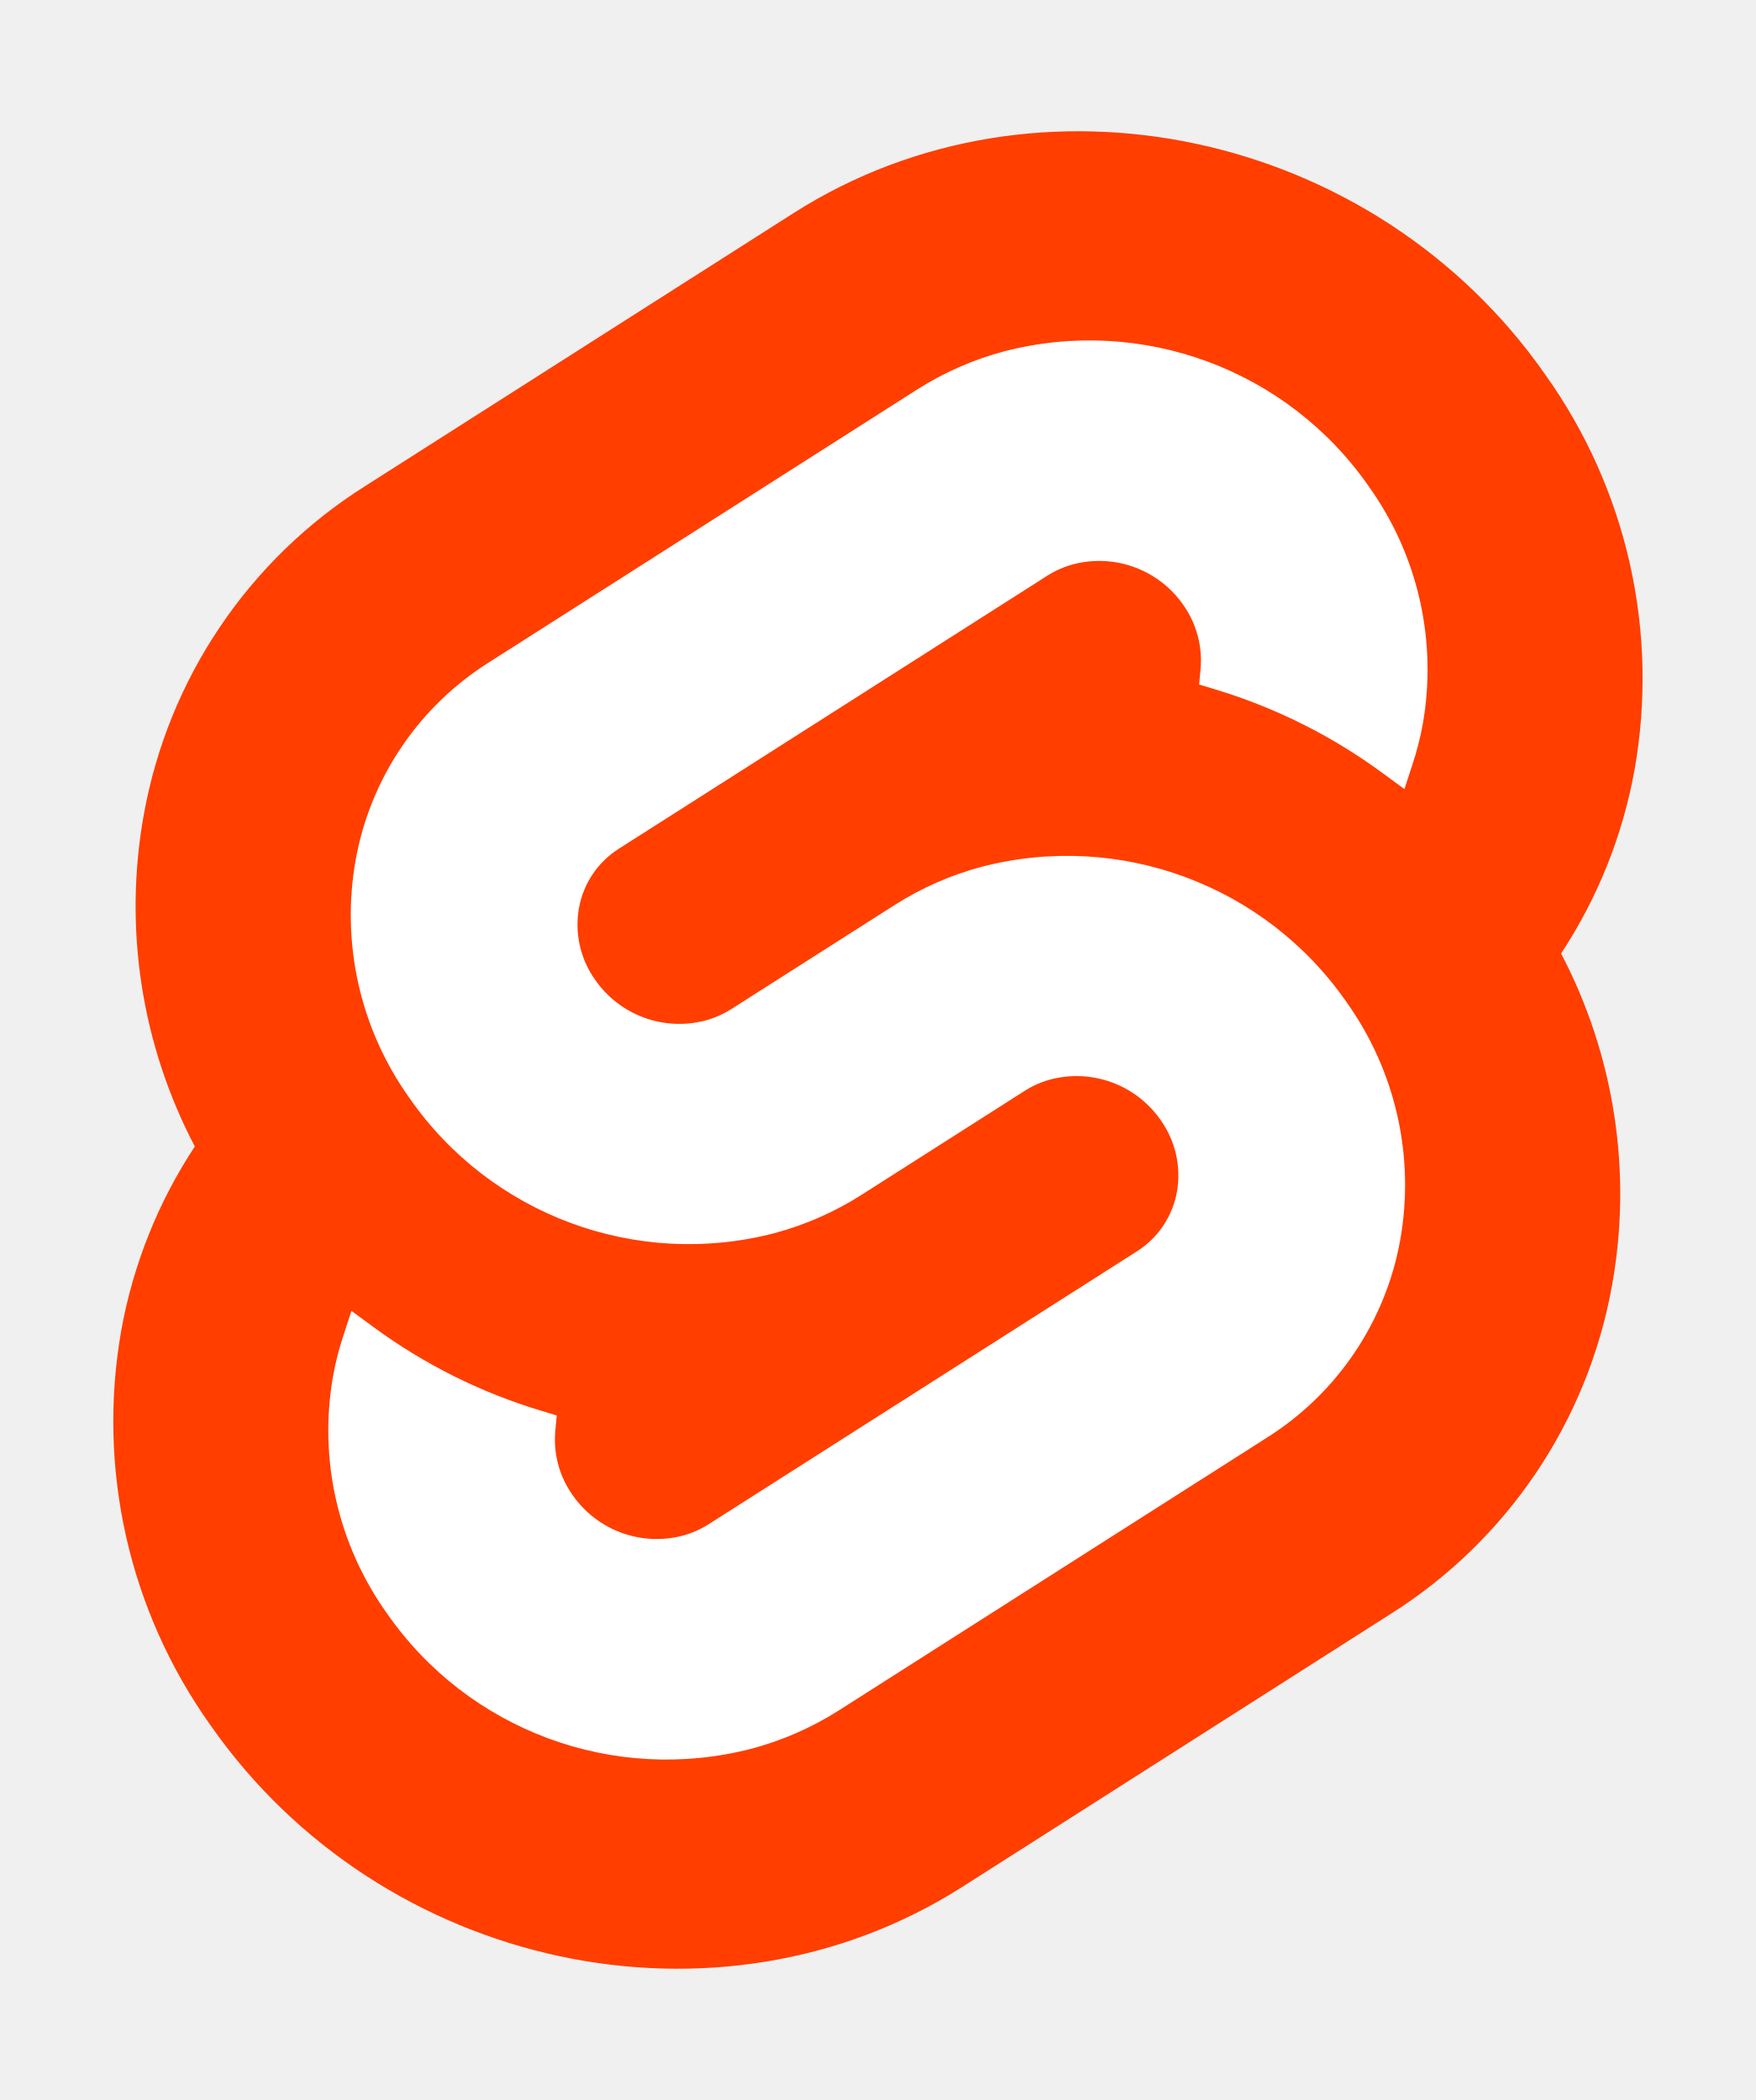
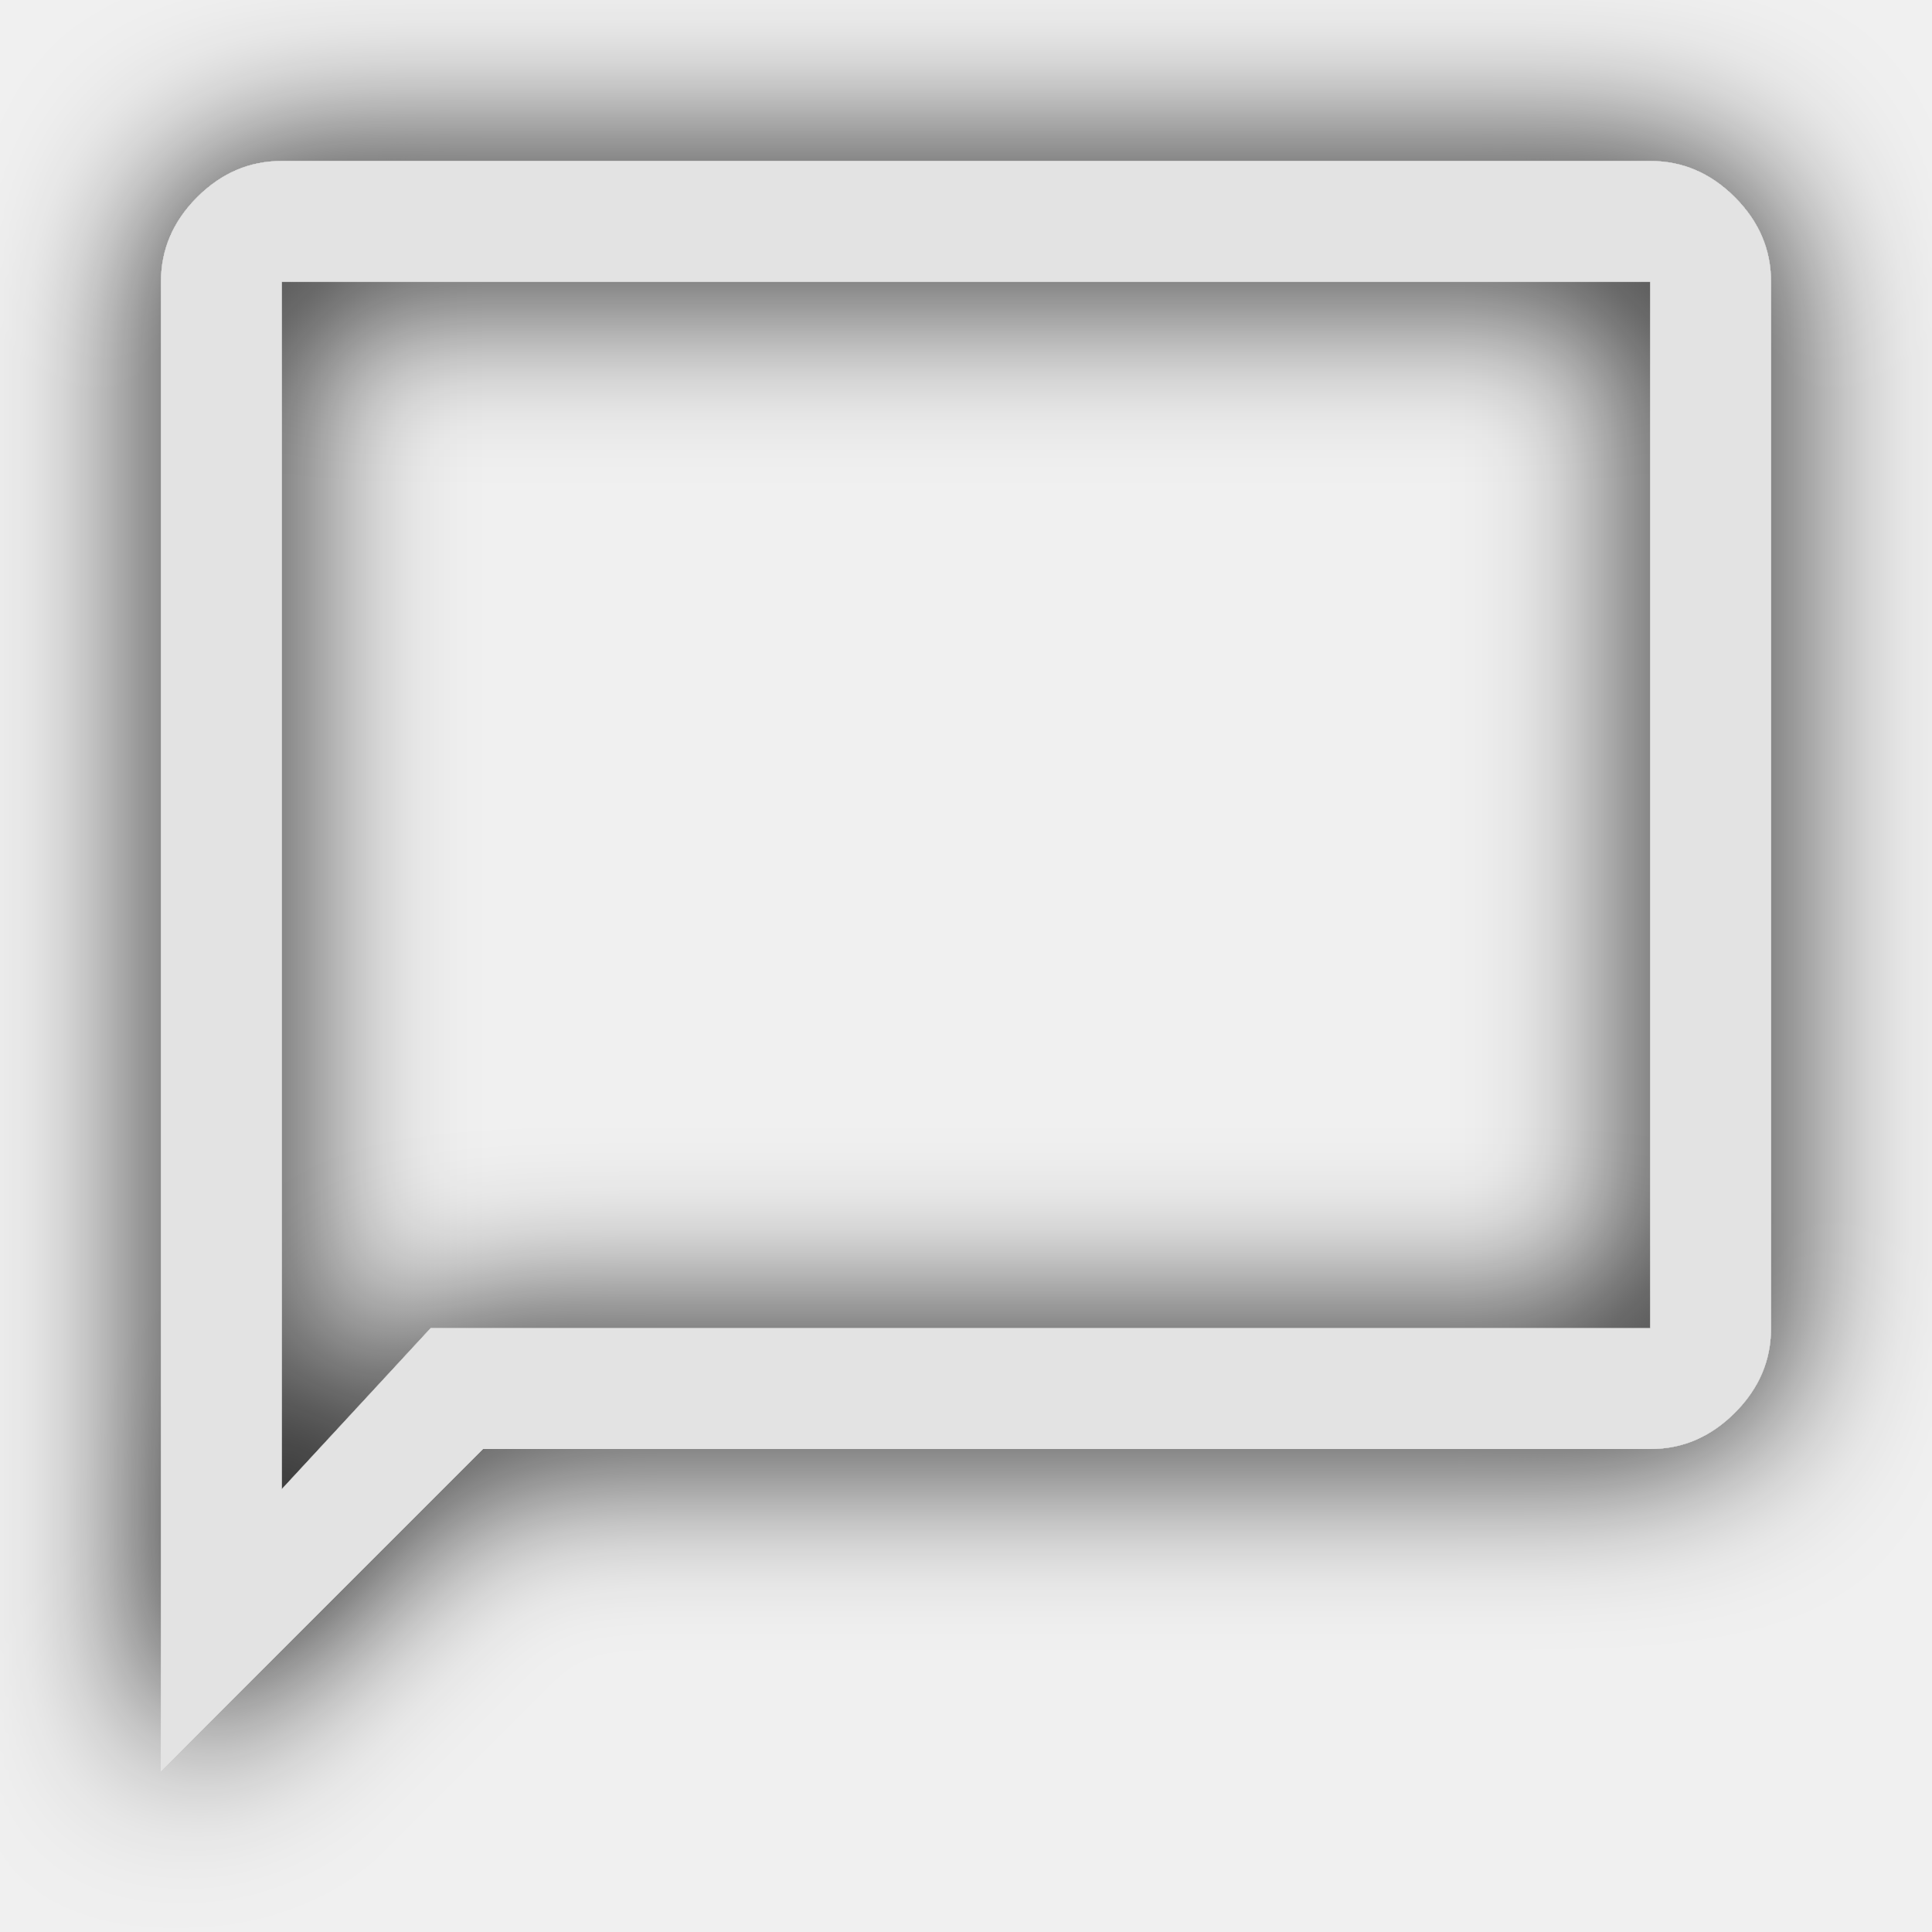
- <svg xmlns="http://www.w3.org/2000/svg" width="107" height="128" viewBox="0 0 107 128">
-   <path d="M94.157 22.819c-10.4-14.885-30.94-19.297-45.792-9.835L22.282 29.608A29.92 29.92 0 0 0 8.764 49.65a31.5 31.5 0 0 0 3.108 20.231 30 30 0 0 0-4.477 11.183 31.9 31.9 0 0 0 5.448 24.116c10.402 14.887 30.942 19.297 45.791 9.835l26.083-16.624A29.92 29.92 0 0 0 98.235 78.35a31.53 31.53 0 0 0-3.105-20.232 30 30 0 0 0 4.474-11.182 31.88 31.88 0 0 0-5.447-24.116" style="fill:#ff3e00" />
-   <path d="M45.817 106.582a20.72 20.72 0 0 1-22.237-8.243 19.17 19.17 0 0 1-3.277-14.503 18 18 0 0 1 .624-2.435l.49-1.498 1.337.981a33.6 33.6 0 0 0 10.203 5.098l.97.294-.09.968a5.85 5.85 0 0 0 1.052 3.878 6.24 6.24 0 0 0 6.695 2.485 5.8 5.8 0 0 0 1.603-.704L69.27 76.28a5.43 5.43 0 0 0 2.45-3.631 5.8 5.8 0 0 0-.987-4.371 6.24 6.24 0 0 0-6.698-2.487 5.7 5.7 0 0 0-1.6.704l-9.953 6.345a19 19 0 0 1-5.296 2.326 20.72 20.72 0 0 1-22.237-8.243 19.17 19.17 0 0 1-3.277-14.502 17.99 17.99 0 0 1 8.13-12.052l26.081-16.623a19 19 0 0 1 5.3-2.329 20.72 20.72 0 0 1 22.237 8.243 19.17 19.17 0 0 1 3.277 14.503 18 18 0 0 1-.624 2.435l-.49 1.498-1.337-.98a33.6 33.6 0 0 0-10.203-5.1l-.97-.294.09-.968a5.86 5.86 0 0 0-1.052-3.878 6.24 6.24 0 0 0-6.696-2.485 5.8 5.8 0 0 0-1.602.704L37.73 51.72a5.42 5.42 0 0 0-2.449 3.63 5.79 5.79 0 0 0 .986 4.372 6.24 6.24 0 0 0 6.698 2.486 5.8 5.8 0 0 0 1.602-.704l9.952-6.342a19 19 0 0 1 5.295-2.328 20.72 20.72 0 0 1 22.237 8.242 19.17 19.17 0 0 1 3.277 14.503 18 18 0 0 1-8.13 12.053l-26.081 16.622a19 19 0 0 1-5.3 2.328" style="fill:#fff" />
+ <svg xmlns="http://www.w3.org/2000/svg" version="1.2" viewBox="0 0 48 48" width="500" height="500">
+   <defs>
+     <filter x="-50%" y="-50%" width="200%" height="200%" id="f1">
+       <feDropShadow dx="0" dy="0" stdDeviation="2.083" flood-color="#000000" flood-opacity="2" />
+     </filter>
+   </defs>
+   <style>
+ 		.s0 { filter: url(#f1);fill: #e3e3e3 } 
+ 	</style>
+   <path class="s0" d="m4 44v-37q0-1.2 0.9-2.1 0.9-0.9 2.1-0.9h34q1.2 0 2.1 0.9 0.9 0.9 0.9 2.1v26q0 1.2-0.9 2.1-0.9 0.9-2.1 0.9h-29zm6.7-11h30.3v-26h-34v30zm-3.7 0v-26z" />
</svg>
